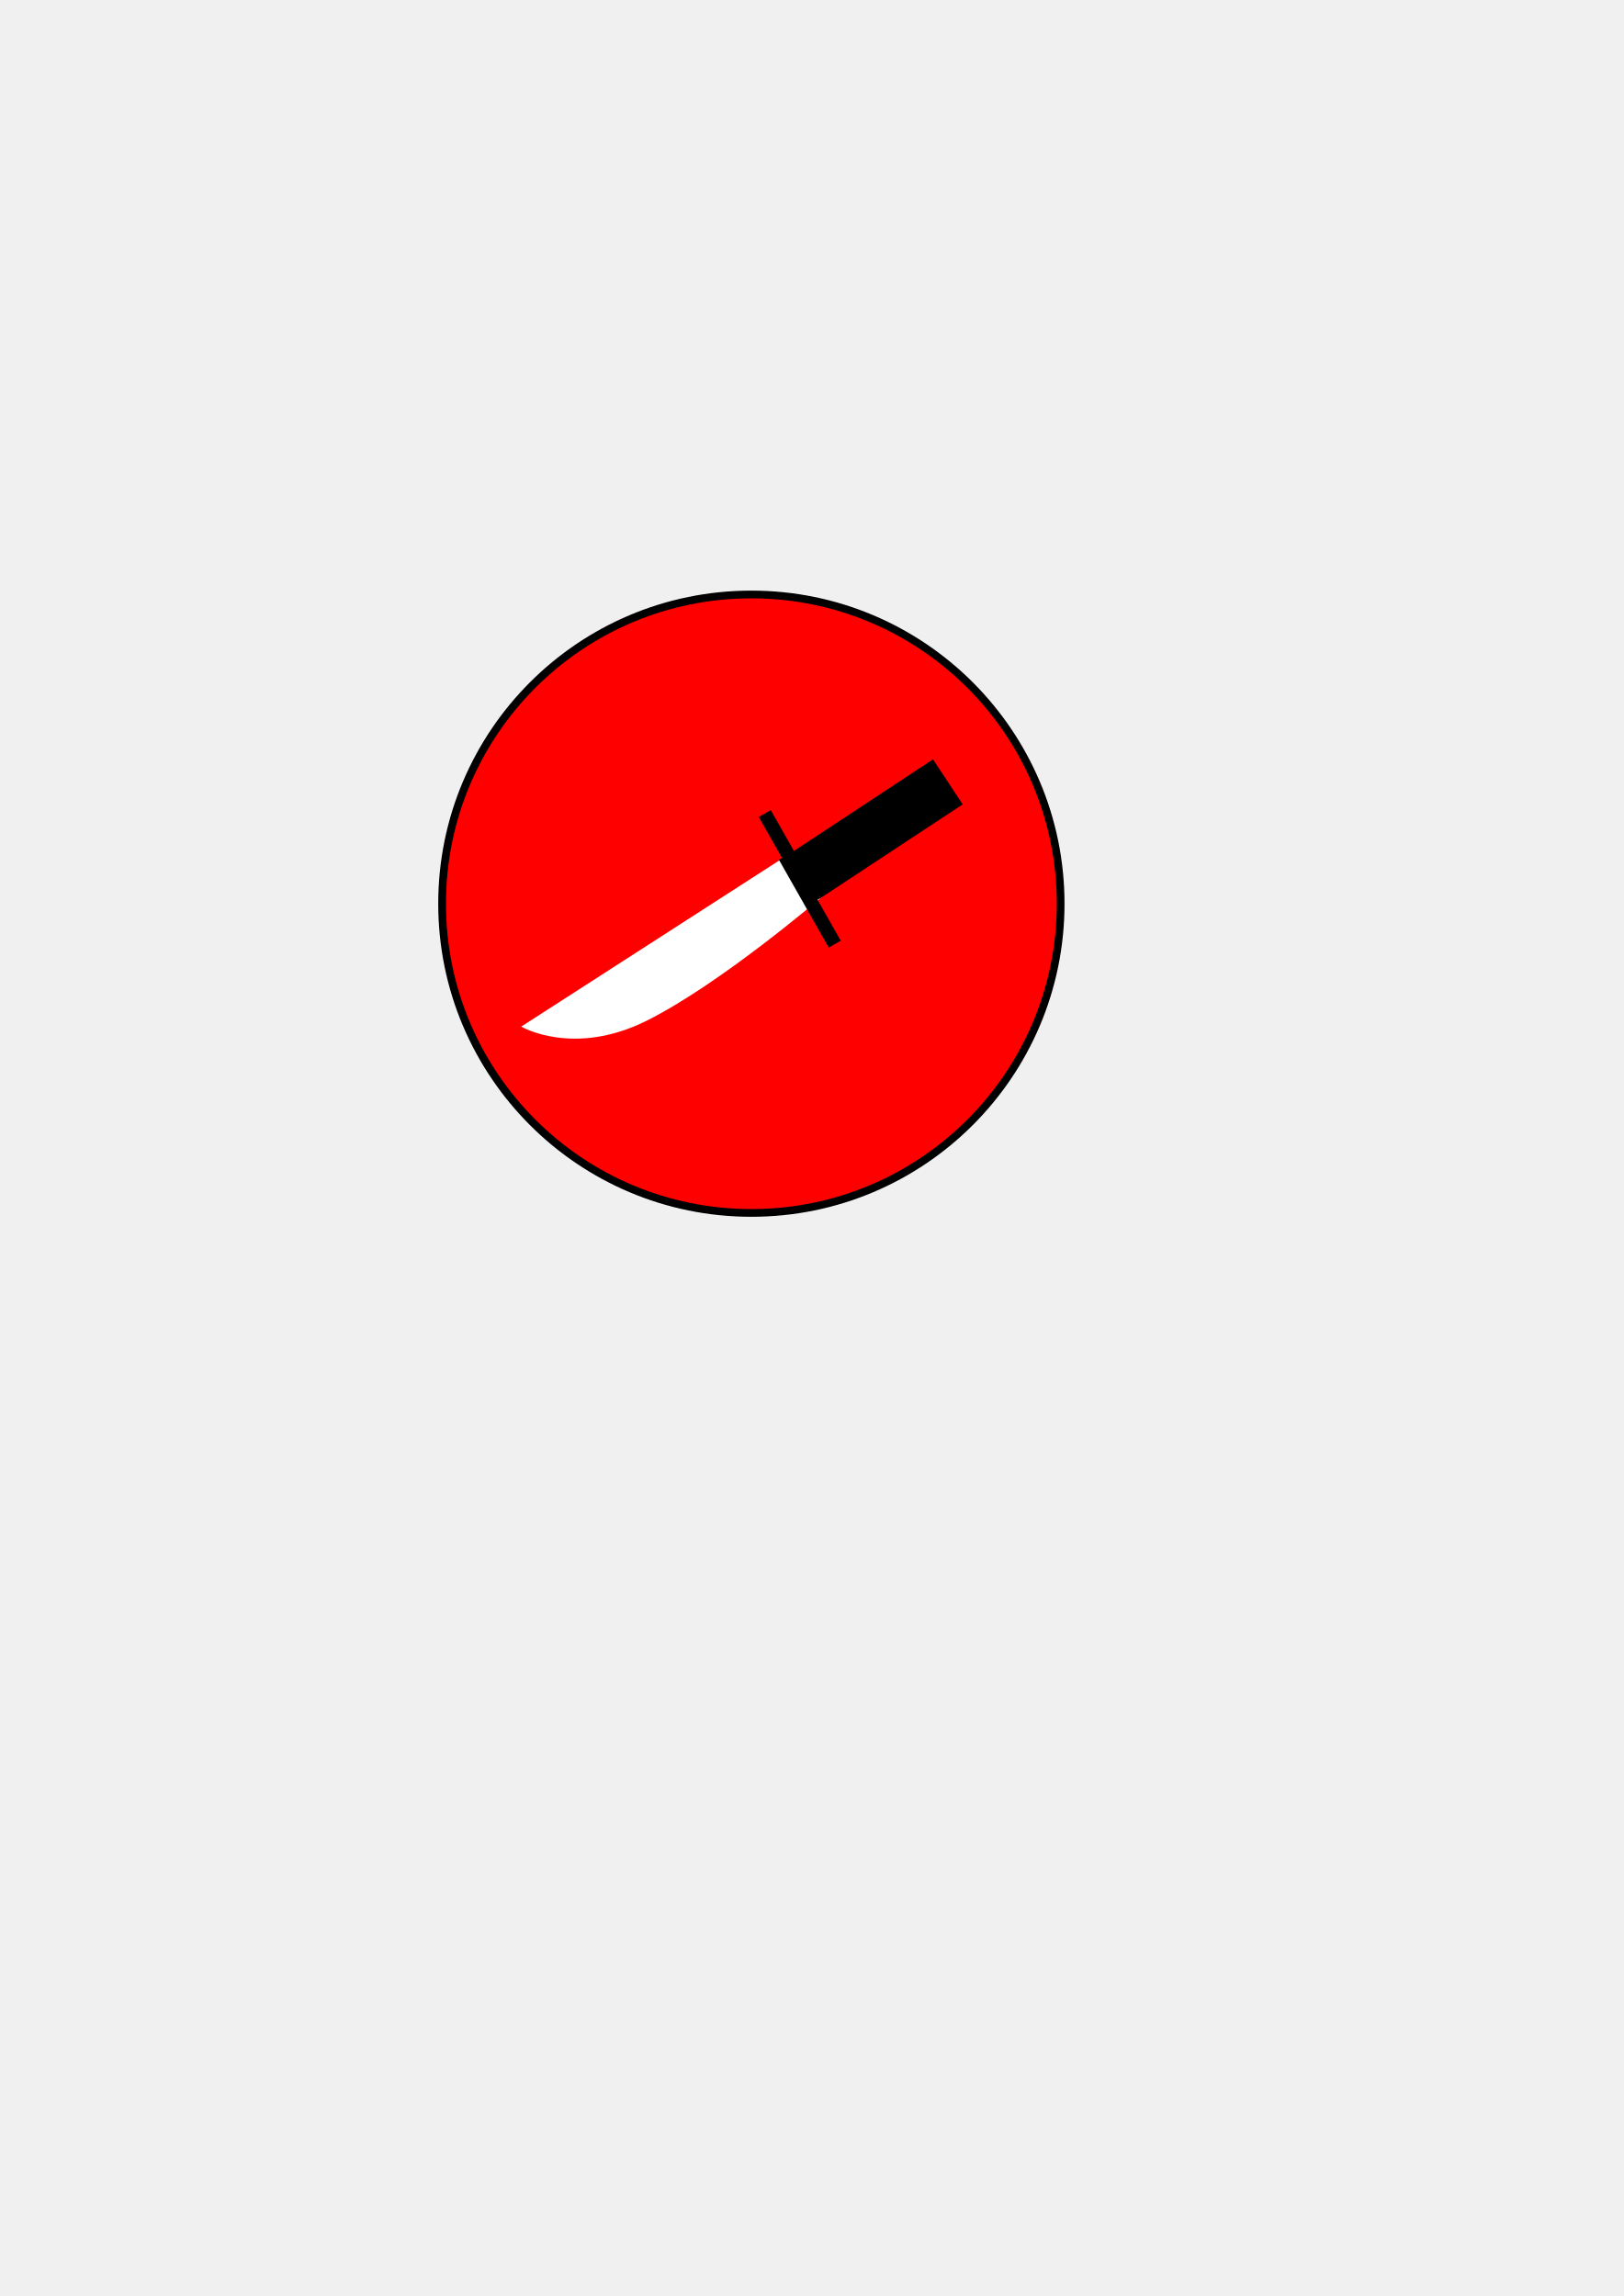
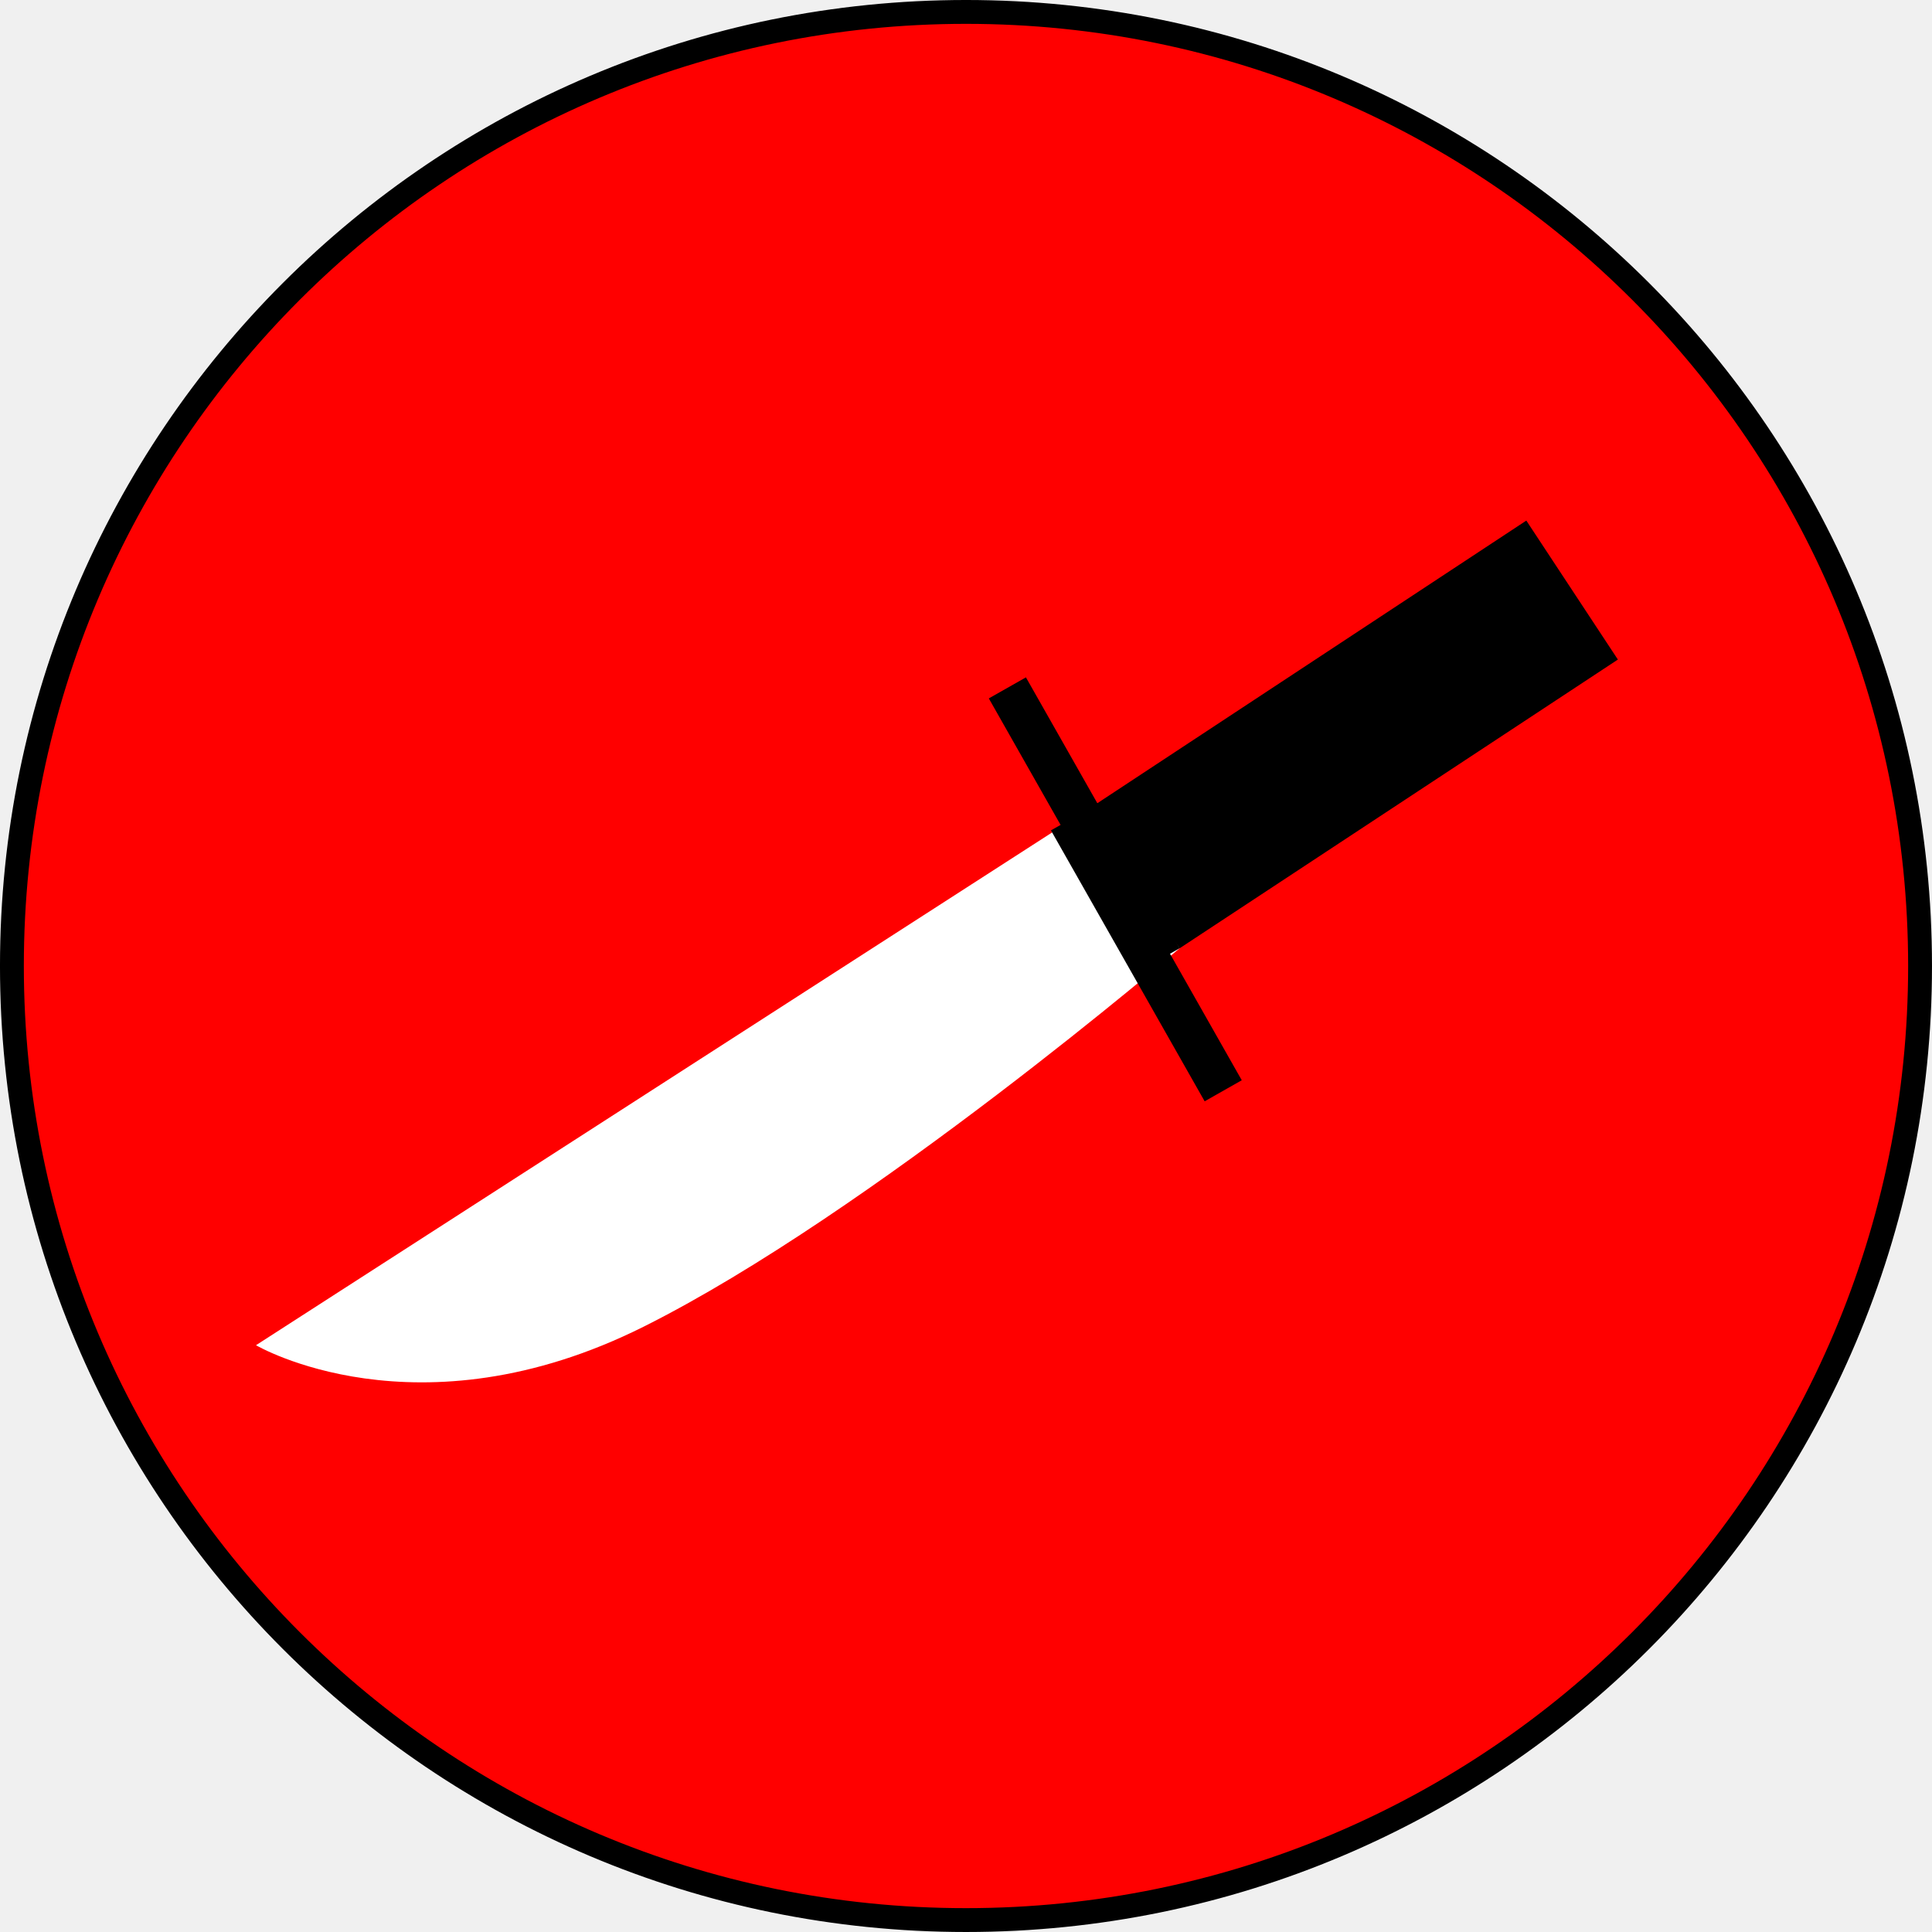
- <svg xmlns="http://www.w3.org/2000/svg" width="210mm" height="297mm" viewBox="0 0 210 297" version="1.1" id="svg5">
+ <svg xmlns="http://www.w3.org/2000/svg" width="81mm" height="81mm" viewBox="0 0 81 81" version="1.1" id="svg5">
  <defs id="defs2">
    <rect x="165.235" y="272.997" width="413.087" height="337.654" id="rect1975" />
  </defs>
-   <g id="layer1">
-     <circle style="fill:#ff0000;fill-rule:evenodd;stroke-width:1;stroke:#000000;stroke-opacity:1;stroke-miterlimit:4;stroke-dasharray:none;fill-opacity:1" id="path123" cx="97.178" cy="116.899" r="40" />
-     <text xml:space="preserve" transform="scale(0.2645833)" id="text1973" style="fill:black;fill-opacity:1;line-height:1.25;stroke:none;font-family:sans-serif;font-style:normal;font-weight:normal;font-size:40px;white-space:pre;shape-inside:url(#rect1975)" />
+   <g id="layer1" transform="translate(-56.6784,-76.3992)">
+     <circle style="fill:#ff0000;fill-opacity:1;fill-rule:evenodd;stroke:#000000;stroke-width:1;stroke-miterlimit:4;stroke-dasharray:none;stroke-opacity:1" id="path123" cx="97.178" cy="116.899" r="40" />
+     <text xml:space="preserve" transform="scale(0.2645833)" id="text1973" style="font-style:normal;font-weight:normal;font-size:40px;line-height:1.25;font-family:sans-serif;white-space:pre;shape-inside:url(#rect1975);fill:#000000;fill-opacity:1;stroke:none" />
    <path style="fill:#ffffff;stroke:none;stroke-width:0.265px;stroke-linecap:butt;stroke-linejoin:miter;stroke-opacity:1" d="m 67.411,132.798 34.885,-22.468 3.838,5.826 c 0,0 -12.967,11.113 -22.471,15.865 -9.504,4.752 -16.252,0.777 -16.252,0.777 z" id="path982" />
    <rect style="fill:#000000;stroke:none;stroke-width:1" id="rect1347" width="6.977" height="22.003" x="148.412" y="-46.726" transform="rotate(56.6215)" />
    <rect style="fill:#000000;stroke:none;stroke-width:1" id="rect1473" width="1.789" height="13.059" x="33.21" y="140.342" transform="rotate(-29.56648)" />
    <rect style="fill:#000000;stroke:none;stroke-width:1" id="rect1555" width="1.789" height="13.059" x="32.746" y="146.44" transform="rotate(-29.56648)" />
  </g>
</svg>
